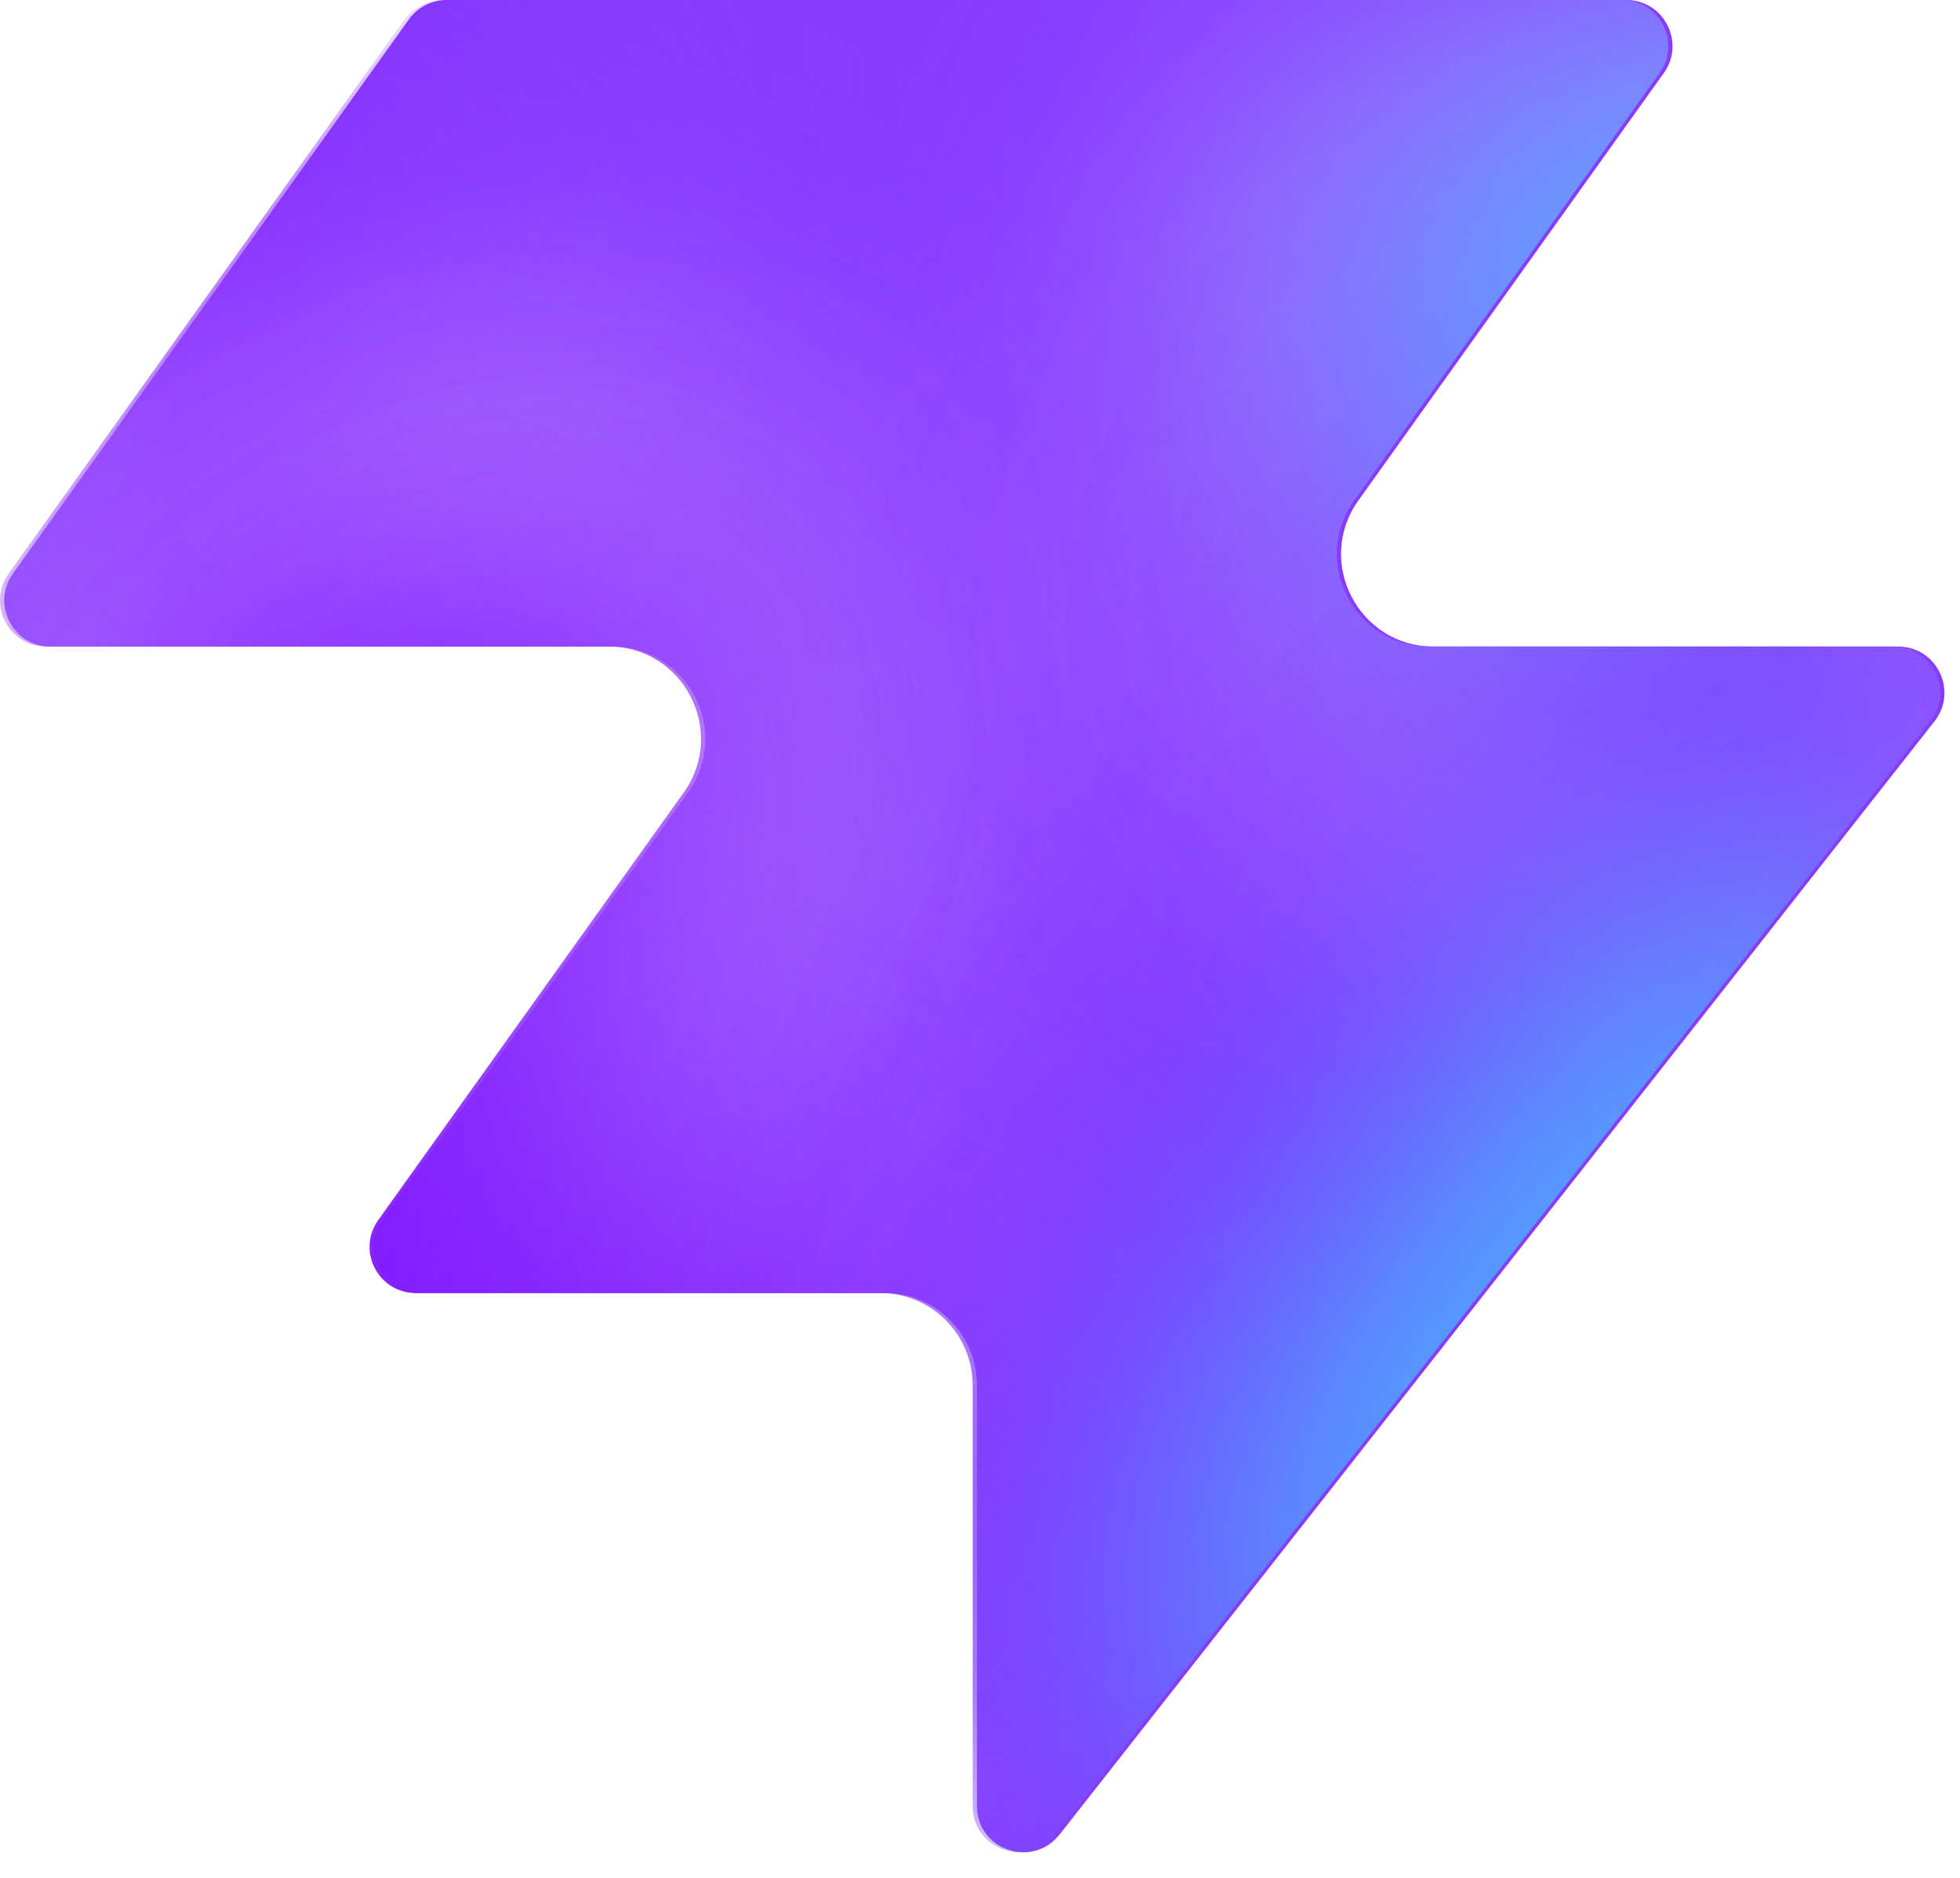
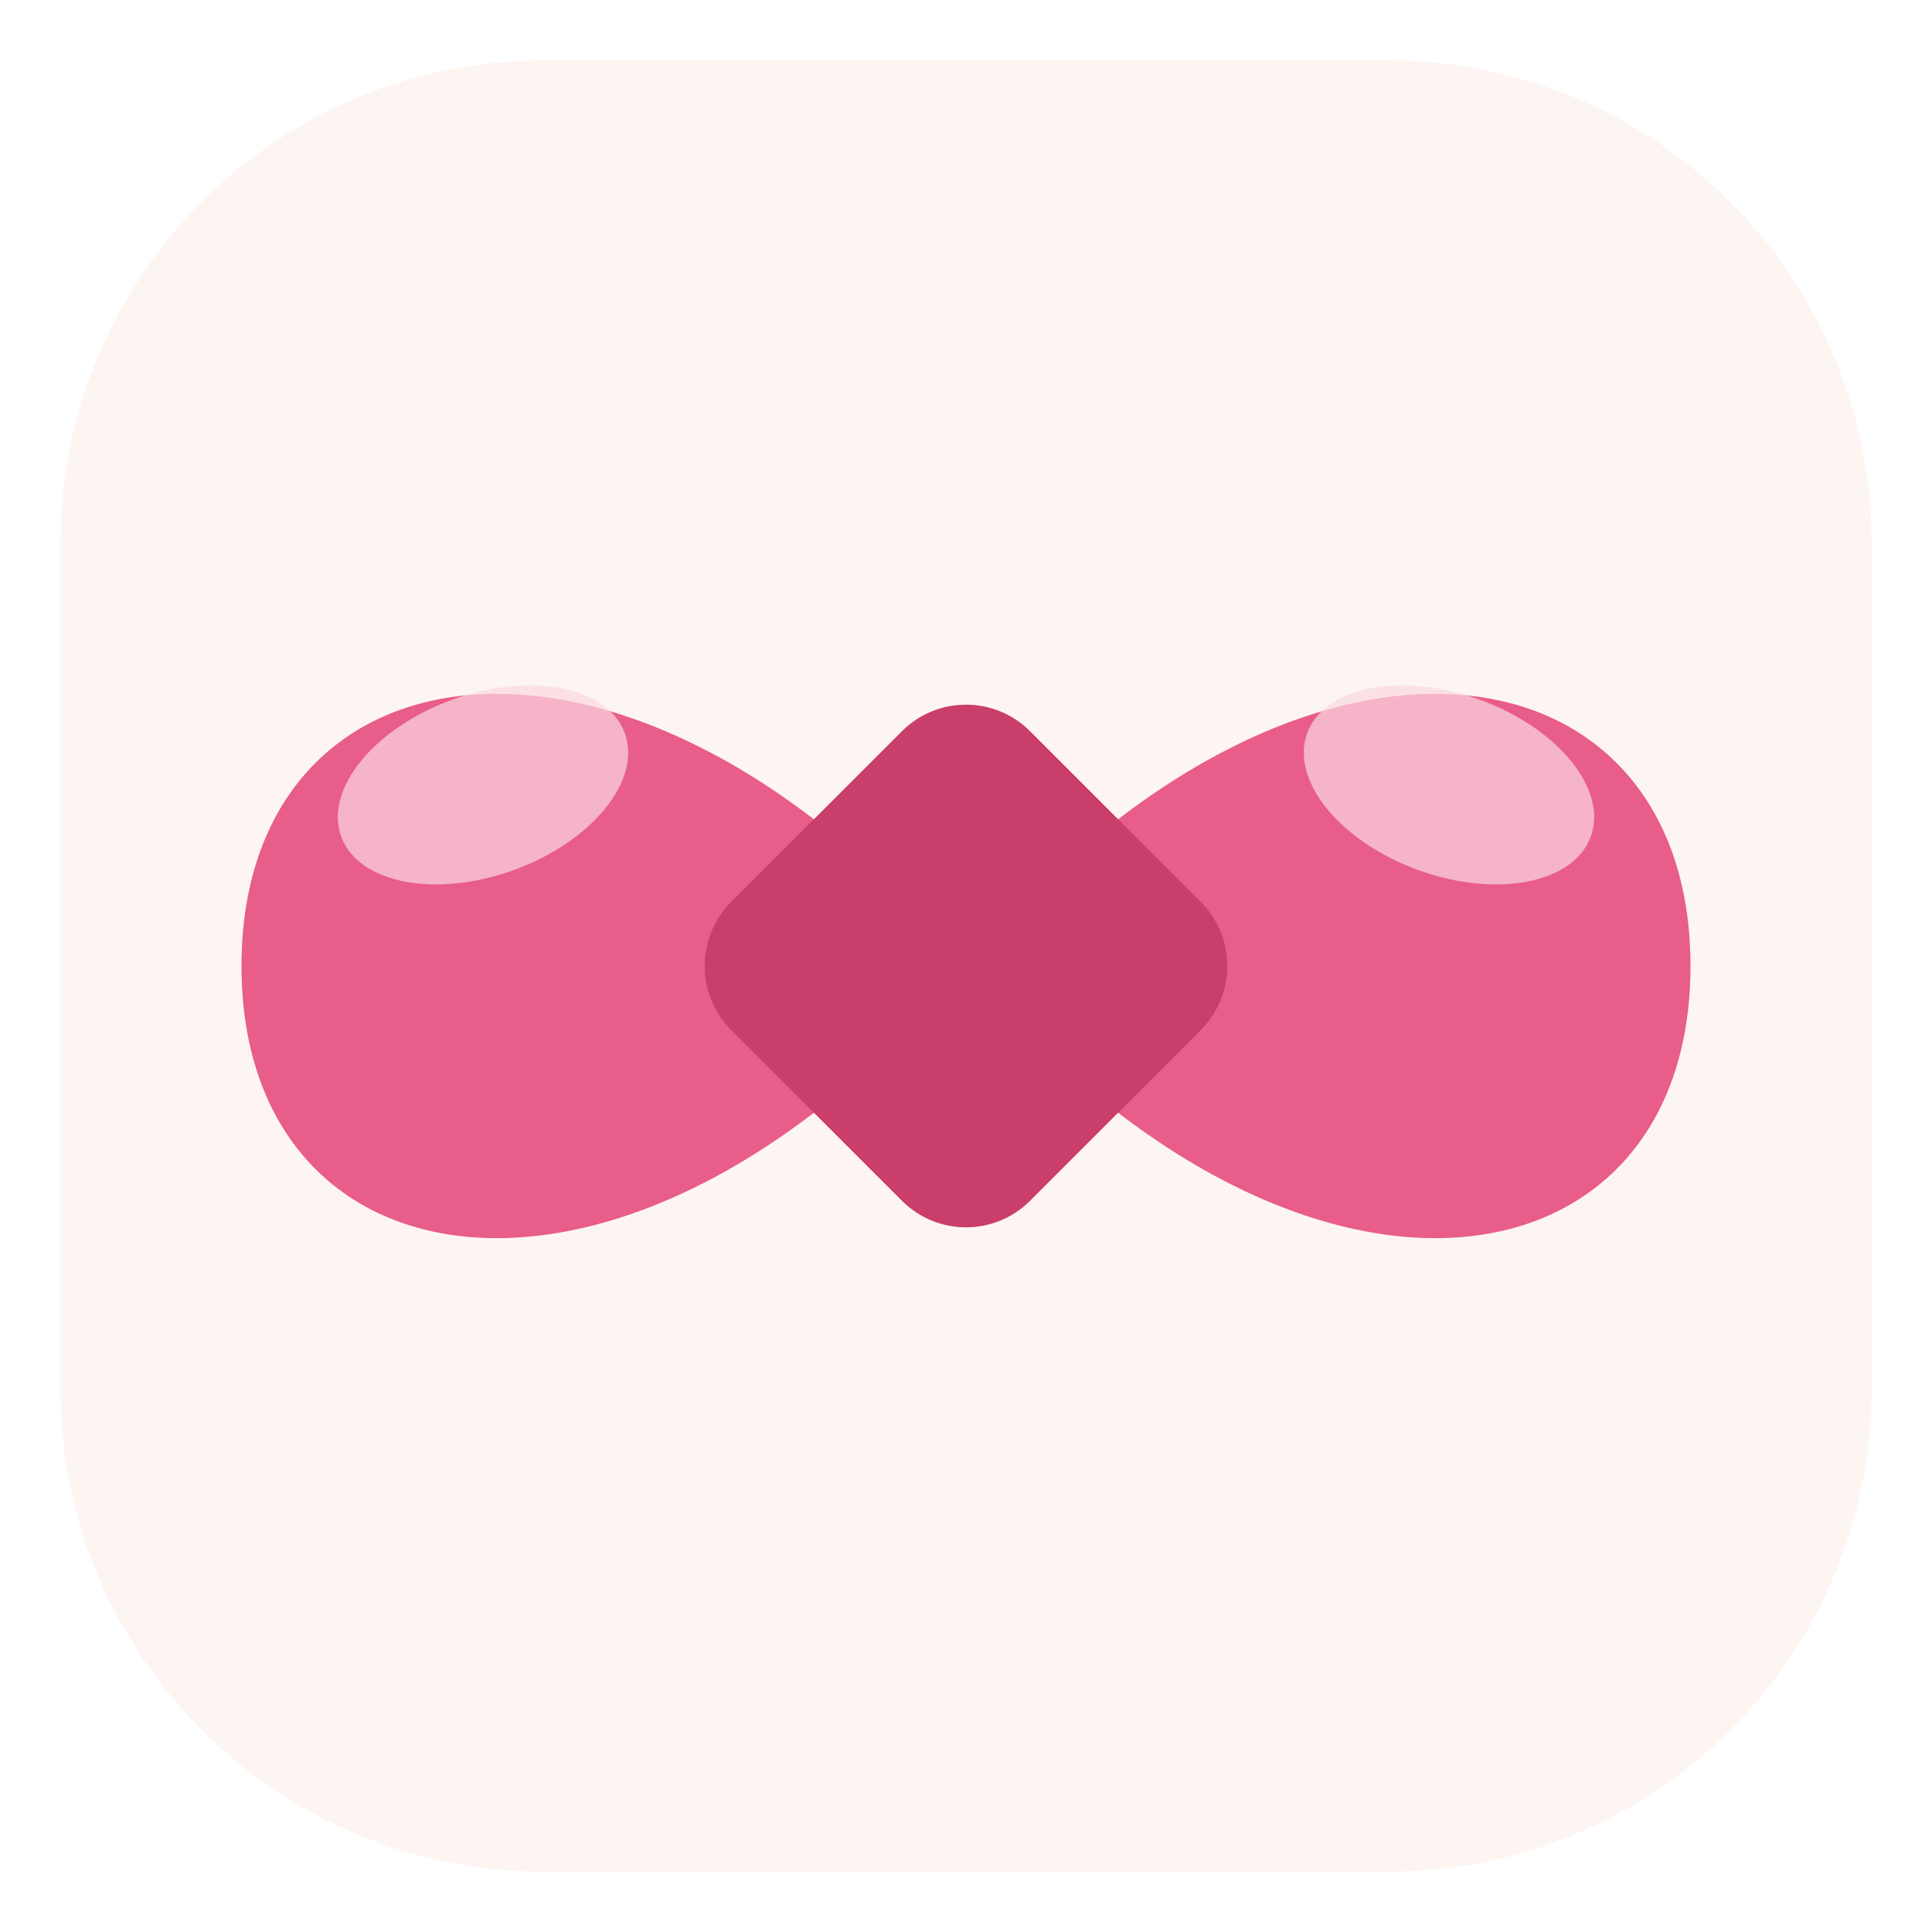
- <svg xmlns="http://www.w3.org/2000/svg" width="48" height="46" fill="none" viewBox="0 0 48 46">
-   <path fill="#863bff" d="M25.946 44.938c-.664.845-2.021.375-2.021-.698V33.937a2.26 2.26 0 0 0-2.262-2.262H10.287c-.92 0-1.456-1.04-.92-1.788l7.48-10.471c1.07-1.497 0-3.578-1.842-3.578H1.237c-.92 0-1.456-1.04-.92-1.788L10.013.474c.214-.297.556-.474.92-.474h28.894c.92 0 1.456 1.04.92 1.788l-7.48 10.471c-1.07 1.498 0 3.579 1.842 3.579h11.377c.943 0 1.473 1.088.89 1.83L25.947 44.94z" style="fill:#863bff;fill:color(display-p3 .525 .23 1);fill-opacity:1" />
-   <mask id="a" width="48" height="46" x="0" y="0" maskUnits="userSpaceOnUse" style="mask-type:alpha">
-     <path fill="#000" d="M25.842 44.938c-.664.844-2.021.375-2.021-.698V33.937a2.26 2.26 0 0 0-2.262-2.262H10.183c-.92 0-1.456-1.04-.92-1.788l7.48-10.471c1.07-1.498 0-3.579-1.842-3.579H1.133c-.92 0-1.456-1.04-.92-1.787L9.91.473c.214-.297.556-.474.92-.474h28.894c.92 0 1.456 1.04.92 1.788l-7.48 10.471c-1.07 1.498 0 3.578 1.842 3.578h11.377c.943 0 1.473 1.088.89 1.832L25.843 44.94z" style="fill:#000;fill-opacity:1" />
-   </mask>
-   <g mask="url(#a)">
-     <g filter="url(#b)">
-       <ellipse cx="5.508" cy="14.704" fill="#ede6ff" rx="5.508" ry="14.704" style="fill:#ede6ff;fill:color(display-p3 .927 .903 1);fill-opacity:1" transform="matrix(.00324 1 1 -.00324 -4.47 31.516)" />
-     </g>
-     <g filter="url(#c)">
-       <ellipse cx="10.399" cy="29.851" fill="#ede6ff" rx="10.399" ry="29.851" style="fill:#ede6ff;fill:color(display-p3 .927 .903 1);fill-opacity:1" transform="matrix(.00324 1 1 -.00324 -39.328 7.883)" />
-     </g>
-     <g filter="url(#d)">
-       <ellipse cx="5.508" cy="30.487" fill="#7e14ff" rx="5.508" ry="30.487" style="fill:#7e14ff;fill:color(display-p3 .492 .077 1);fill-opacity:1" transform="rotate(89.814 -25.913 -14.639)scale(1 -1)" />
-     </g>
-     <g filter="url(#e)">
-       <ellipse cx="5.508" cy="30.599" fill="#7e14ff" rx="5.508" ry="30.599" style="fill:#7e14ff;fill:color(display-p3 .492 .077 1);fill-opacity:1" transform="rotate(89.814 -32.644 -3.334)scale(1 -1)" />
-     </g>
-     <g filter="url(#f)">
-       <ellipse cx="5.508" cy="30.599" fill="#7e14ff" rx="5.508" ry="30.599" style="fill:#7e14ff;fill:color(display-p3 .492 .077 1);fill-opacity:1" transform="matrix(.00324 1 1 -.00324 -34.34 30.47)" />
-     </g>
-     <g filter="url(#g)">
-       <ellipse cx="14.072" cy="22.078" fill="#ede6ff" rx="14.072" ry="22.078" style="fill:#ede6ff;fill:color(display-p3 .927 .903 1);fill-opacity:1" transform="rotate(93.35 24.506 48.493)scale(-1 1)" />
-     </g>
-     <g filter="url(#h)">
-       <ellipse cx="3.47" cy="21.501" fill="#7e14ff" rx="3.47" ry="21.501" style="fill:#7e14ff;fill:color(display-p3 .492 .077 1);fill-opacity:1" transform="rotate(89.009 28.708 47.59)scale(-1 1)" />
-     </g>
-     <g filter="url(#i)">
-       <ellipse cx="3.47" cy="21.501" fill="#7e14ff" rx="3.47" ry="21.501" style="fill:#7e14ff;fill:color(display-p3 .492 .077 1);fill-opacity:1" transform="rotate(89.009 28.708 47.59)scale(-1 1)" />
-     </g>
-     <g filter="url(#j)">
-       <ellipse cx=".387" cy="8.972" fill="#7e14ff" rx="4.407" ry="29.108" style="fill:#7e14ff;fill:color(display-p3 .492 .077 1);fill-opacity:1" transform="rotate(39.51 .387 8.972)" />
-     </g>
-     <g filter="url(#k)">
-       <ellipse cx="47.523" cy="-6.092" fill="#7e14ff" rx="4.407" ry="29.108" style="fill:#7e14ff;fill:color(display-p3 .492 .077 1);fill-opacity:1" transform="rotate(37.892 47.523 -6.092)" />
-     </g>
-     <g filter="url(#l)">
-       <ellipse cx="41.412" cy="6.333" fill="#47bfff" rx="5.971" ry="9.665" style="fill:#47bfff;fill:color(display-p3 .28 .748 1);fill-opacity:1" transform="rotate(37.892 41.412 6.333)" />
-     </g>
-     <g filter="url(#m)">
-       <ellipse cx="-1.879" cy="38.332" fill="#7e14ff" rx="4.407" ry="29.108" style="fill:#7e14ff;fill:color(display-p3 .492 .077 1);fill-opacity:1" transform="rotate(37.892 -1.88 38.332)" />
-     </g>
-     <g filter="url(#n)">
-       <ellipse cx="-1.879" cy="38.332" fill="#7e14ff" rx="4.407" ry="29.108" style="fill:#7e14ff;fill:color(display-p3 .492 .077 1);fill-opacity:1" transform="rotate(37.892 -1.88 38.332)" />
-     </g>
-     <g filter="url(#o)">
-       <ellipse cx="35.651" cy="29.907" fill="#7e14ff" rx="4.407" ry="29.108" style="fill:#7e14ff;fill:color(display-p3 .492 .077 1);fill-opacity:1" transform="rotate(37.892 35.651 29.907)" />
-     </g>
-     <g filter="url(#p)">
-       <ellipse cx="38.418" cy="32.4" fill="#47bfff" rx="5.971" ry="15.297" style="fill:#47bfff;fill:color(display-p3 .28 .748 1);fill-opacity:1" transform="rotate(37.892 38.418 32.4)" />
-     </g>
-   </g>
-   <defs>
-     <filter id="b" width="60.045" height="41.654" x="-19.77" y="16.149" color-interpolation-filters="sRGB" filterUnits="userSpaceOnUse">
-       <feFlood flood-opacity="0" result="BackgroundImageFix" />
-       <feBlend in="SourceGraphic" in2="BackgroundImageFix" result="shape" />
-       <feGaussianBlur result="effect1_foregroundBlur_2002_17158" stdDeviation="7.659" />
-     </filter>
-     <filter id="c" width="90.34" height="51.437" x="-54.613" y="-7.533" color-interpolation-filters="sRGB" filterUnits="userSpaceOnUse">
-       <feFlood flood-opacity="0" result="BackgroundImageFix" />
-       <feBlend in="SourceGraphic" in2="BackgroundImageFix" result="shape" />
-       <feGaussianBlur result="effect1_foregroundBlur_2002_17158" stdDeviation="7.659" />
-     </filter>
-     <filter id="d" width="79.355" height="29.4" x="-49.64" y="2.03" color-interpolation-filters="sRGB" filterUnits="userSpaceOnUse">
-       <feFlood flood-opacity="0" result="BackgroundImageFix" />
-       <feBlend in="SourceGraphic" in2="BackgroundImageFix" result="shape" />
-       <feGaussianBlur result="effect1_foregroundBlur_2002_17158" stdDeviation="4.596" />
-     </filter>
-     <filter id="e" width="79.579" height="29.4" x="-45.045" y="20.029" color-interpolation-filters="sRGB" filterUnits="userSpaceOnUse">
-       <feFlood flood-opacity="0" result="BackgroundImageFix" />
-       <feBlend in="SourceGraphic" in2="BackgroundImageFix" result="shape" />
-       <feGaussianBlur result="effect1_foregroundBlur_2002_17158" stdDeviation="4.596" />
-     </filter>
-     <filter id="f" width="79.579" height="29.4" x="-43.513" y="21.178" color-interpolation-filters="sRGB" filterUnits="userSpaceOnUse">
-       <feFlood flood-opacity="0" result="BackgroundImageFix" />
-       <feBlend in="SourceGraphic" in2="BackgroundImageFix" result="shape" />
-       <feGaussianBlur result="effect1_foregroundBlur_2002_17158" stdDeviation="4.596" />
-     </filter>
-     <filter id="g" width="74.749" height="58.852" x="15.756" y="-17.901" color-interpolation-filters="sRGB" filterUnits="userSpaceOnUse">
-       <feFlood flood-opacity="0" result="BackgroundImageFix" />
-       <feBlend in="SourceGraphic" in2="BackgroundImageFix" result="shape" />
-       <feGaussianBlur result="effect1_foregroundBlur_2002_17158" stdDeviation="7.659" />
-     </filter>
-     <filter id="h" width="61.377" height="25.362" x="23.548" y="2.284" color-interpolation-filters="sRGB" filterUnits="userSpaceOnUse">
-       <feFlood flood-opacity="0" result="BackgroundImageFix" />
-       <feBlend in="SourceGraphic" in2="BackgroundImageFix" result="shape" />
-       <feGaussianBlur result="effect1_foregroundBlur_2002_17158" stdDeviation="4.596" />
-     </filter>
-     <filter id="i" width="61.377" height="25.362" x="23.548" y="2.284" color-interpolation-filters="sRGB" filterUnits="userSpaceOnUse">
-       <feFlood flood-opacity="0" result="BackgroundImageFix" />
-       <feBlend in="SourceGraphic" in2="BackgroundImageFix" result="shape" />
-       <feGaussianBlur result="effect1_foregroundBlur_2002_17158" stdDeviation="4.596" />
-     </filter>
-     <filter id="j" width="56.045" height="63.649" x="-27.636" y="-22.853" color-interpolation-filters="sRGB" filterUnits="userSpaceOnUse">
-       <feFlood flood-opacity="0" result="BackgroundImageFix" />
-       <feBlend in="SourceGraphic" in2="BackgroundImageFix" result="shape" />
-       <feGaussianBlur result="effect1_foregroundBlur_2002_17158" stdDeviation="4.596" />
-     </filter>
-     <filter id="k" width="54.814" height="64.646" x="20.116" y="-38.415" color-interpolation-filters="sRGB" filterUnits="userSpaceOnUse">
-       <feFlood flood-opacity="0" result="BackgroundImageFix" />
-       <feBlend in="SourceGraphic" in2="BackgroundImageFix" result="shape" />
-       <feGaussianBlur result="effect1_foregroundBlur_2002_17158" stdDeviation="4.596" />
-     </filter>
-     <filter id="l" width="33.541" height="35.313" x="24.641" y="-11.323" color-interpolation-filters="sRGB" filterUnits="userSpaceOnUse">
-       <feFlood flood-opacity="0" result="BackgroundImageFix" />
-       <feBlend in="SourceGraphic" in2="BackgroundImageFix" result="shape" />
-       <feGaussianBlur result="effect1_foregroundBlur_2002_17158" stdDeviation="4.596" />
-     </filter>
-     <filter id="m" width="54.814" height="64.646" x="-29.286" y="6.009" color-interpolation-filters="sRGB" filterUnits="userSpaceOnUse">
-       <feFlood flood-opacity="0" result="BackgroundImageFix" />
-       <feBlend in="SourceGraphic" in2="BackgroundImageFix" result="shape" />
-       <feGaussianBlur result="effect1_foregroundBlur_2002_17158" stdDeviation="4.596" />
-     </filter>
-     <filter id="n" width="54.814" height="64.646" x="-29.286" y="6.009" color-interpolation-filters="sRGB" filterUnits="userSpaceOnUse">
-       <feFlood flood-opacity="0" result="BackgroundImageFix" />
-       <feBlend in="SourceGraphic" in2="BackgroundImageFix" result="shape" />
-       <feGaussianBlur result="effect1_foregroundBlur_2002_17158" stdDeviation="4.596" />
-     </filter>
-     <filter id="o" width="54.814" height="64.646" x="8.244" y="-2.416" color-interpolation-filters="sRGB" filterUnits="userSpaceOnUse">
-       <feFlood flood-opacity="0" result="BackgroundImageFix" />
-       <feBlend in="SourceGraphic" in2="BackgroundImageFix" result="shape" />
-       <feGaussianBlur result="effect1_foregroundBlur_2002_17158" stdDeviation="4.596" />
-     </filter>
-     <filter id="p" width="39.409" height="43.623" x="18.713" y="10.588" color-interpolation-filters="sRGB" filterUnits="userSpaceOnUse">
-       <feFlood flood-opacity="0" result="BackgroundImageFix" />
-       <feBlend in="SourceGraphic" in2="BackgroundImageFix" result="shape" />
-       <feGaussianBlur result="effect1_foregroundBlur_2002_17158" stdDeviation="4.596" />
-     </filter>
-   </defs>
+ <svg xmlns="http://www.w3.org/2000/svg" viewBox="0 0 64 64">
+   <rect x="2" y="2" width="60" height="60" rx="16" fill="#FDF5F2" />
+   <path d="M32 32 C 21 19 8 21 8 32 C 8 43 21 45 32 32 Z" fill="#E85D8A" />
+   <path d="M32 32 C 43 19 56 21 56 32 C 56 43 43 45 32 32 Z" fill="#E85D8A" />
+   <ellipse cx="16" cy="26" rx="5" ry="3" fill="#FBD8E1" opacity="0.7" transform="rotate(-20 16 26)" />
+   <ellipse cx="48" cy="26" rx="5" ry="3" fill="#FBD8E1" opacity="0.7" transform="rotate(20 48 26)" />
+   <rect x="25" y="25" width="14" height="14" rx="3" fill="#C93E6B" transform="rotate(45 32 32)" />
</svg>
